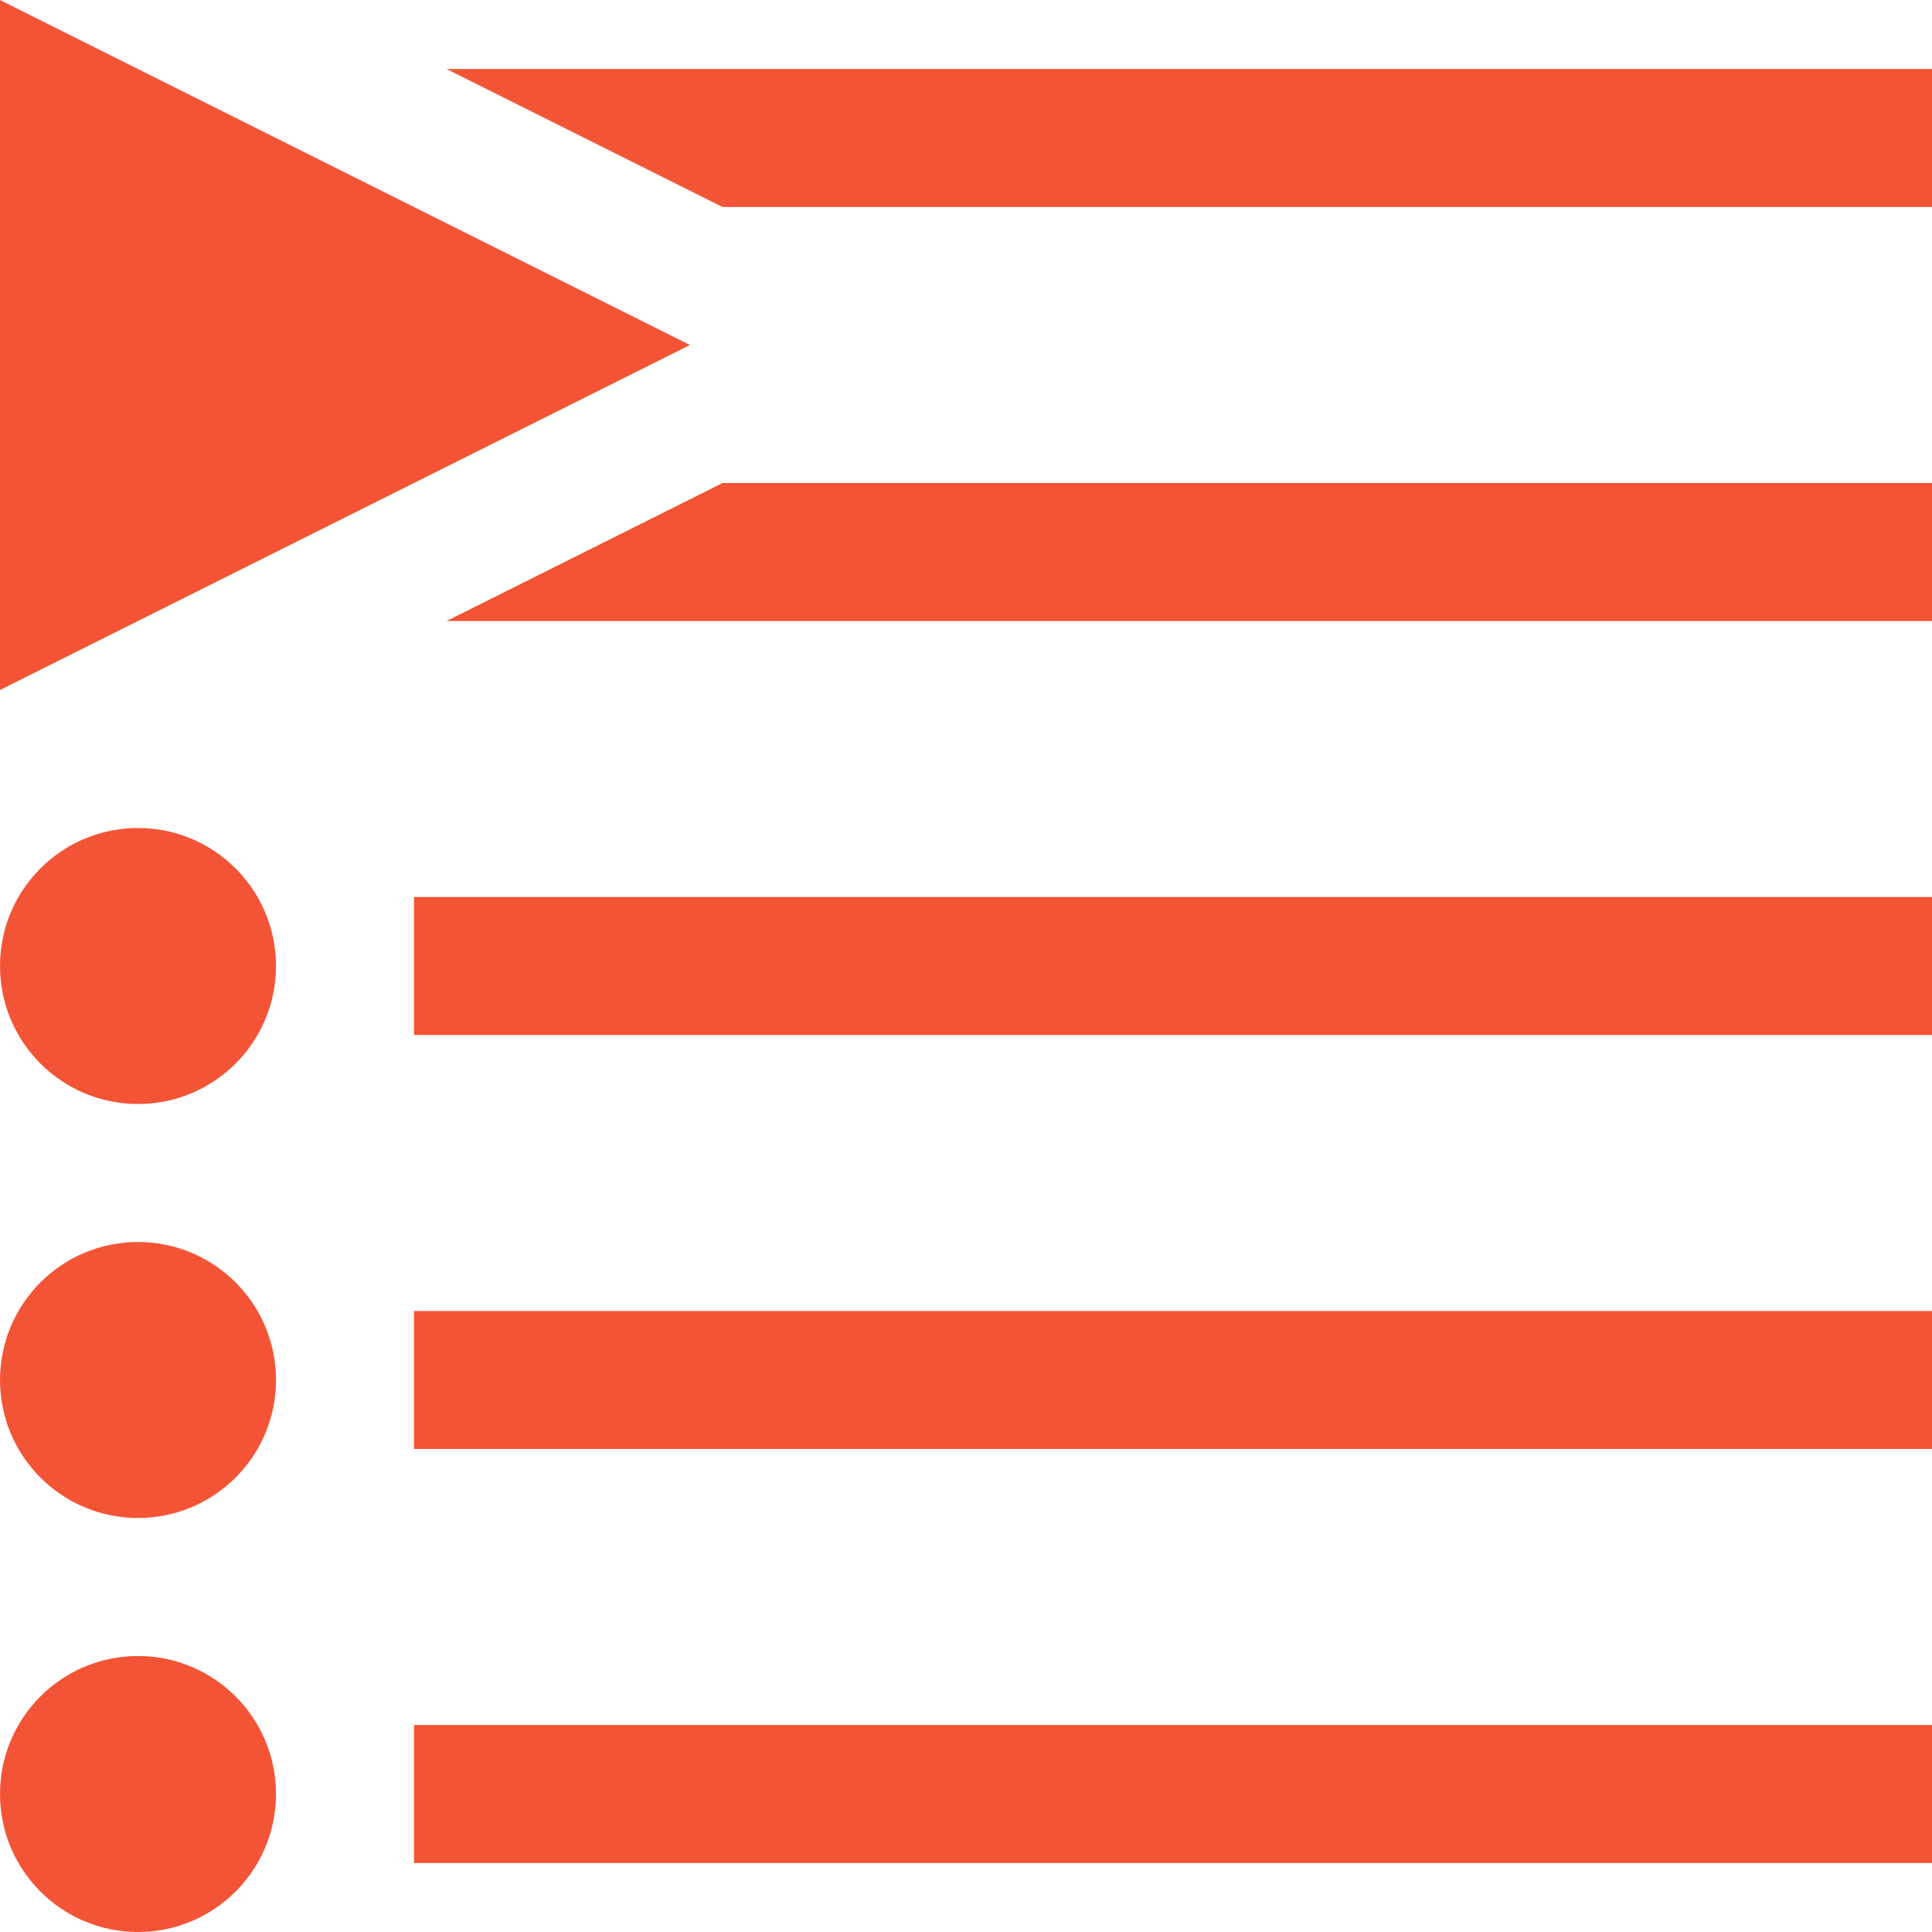
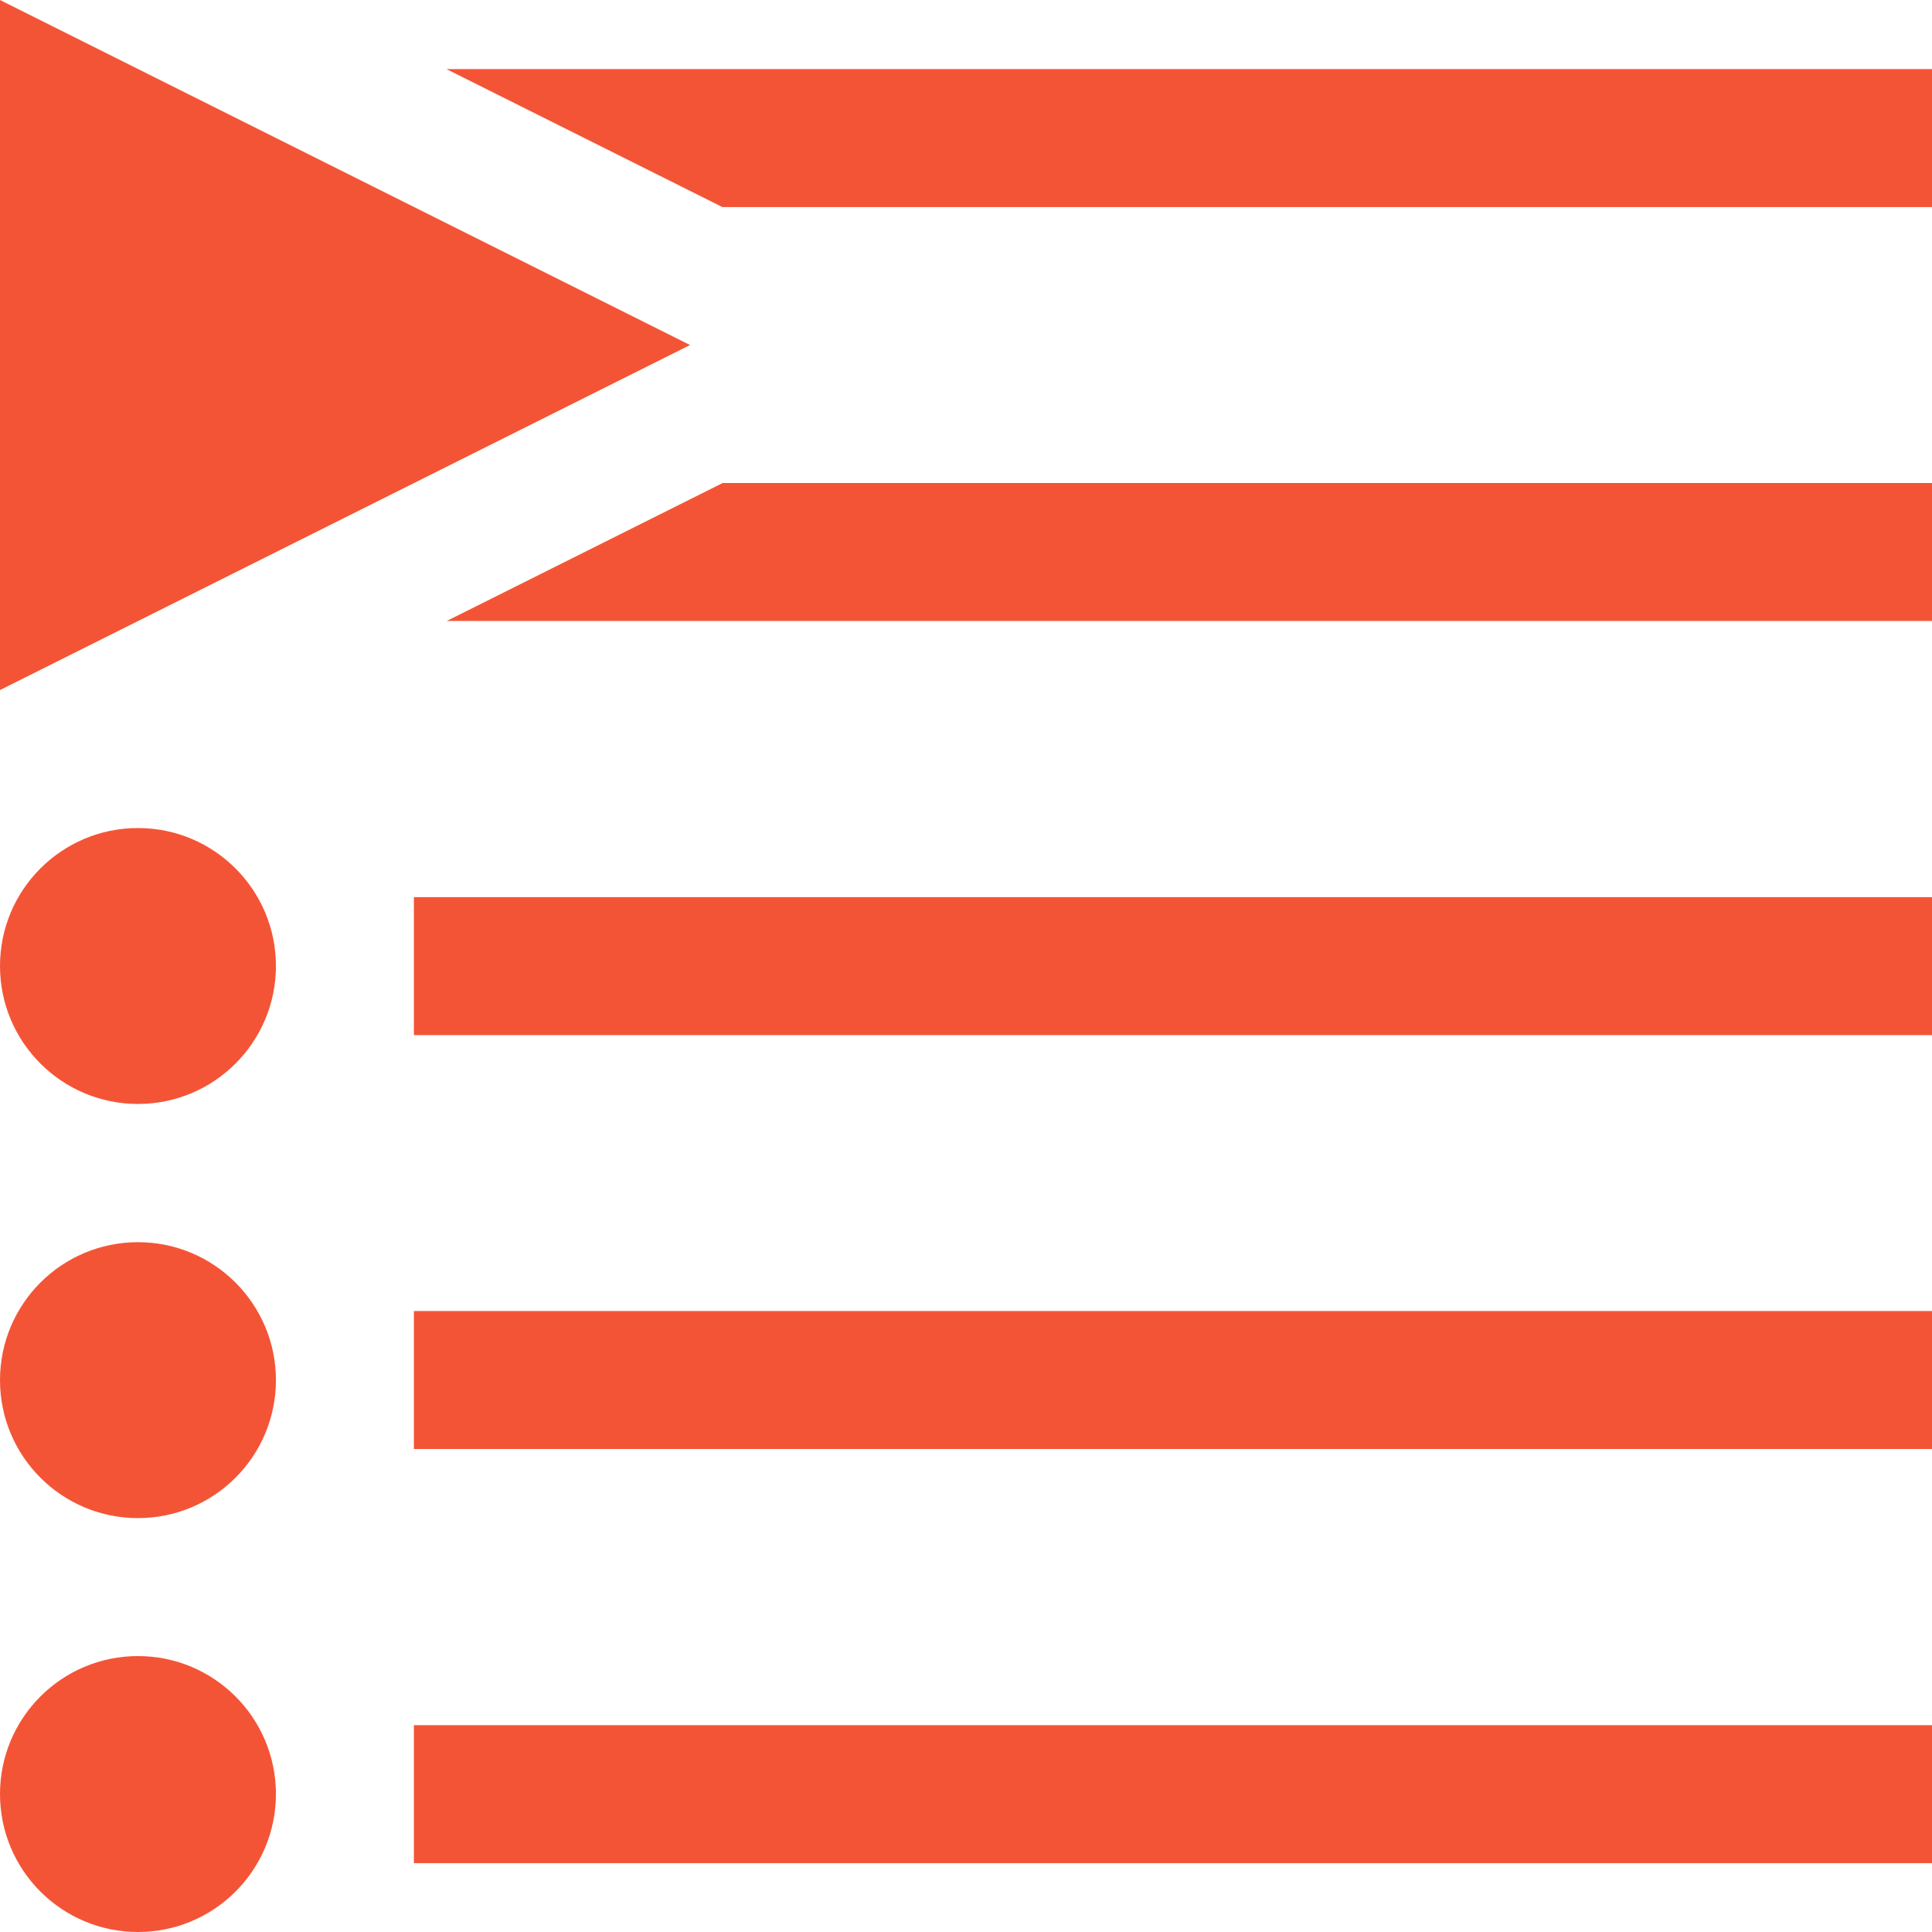
- <svg xmlns="http://www.w3.org/2000/svg" width="140mm" height="140mm" viewBox="0 0 140 140" version="1.1" id="svg1">
+ <svg xmlns="http://www.w3.org/2000/svg" width="7.408mm" height="7.408mm" viewBox="0 0 7.408 7.408" version="1.1" id="svg1">
  <defs id="defs1" />
  <g id="layer1" transform="translate(-20,-100)">
-     <path id="rect1" style="fill:#f45436;stroke-width:0.316" d="m 20,100 50,25 -50,25 z" />
-     <circle style="fill:#f45436;fill-opacity:1;stroke-width:0.146" id="path1-8-2" cx="30" cy="170" r="10" />
-     <circle style="fill:#f45436;fill-opacity:1;stroke-width:0.146" id="path1-8-6" cx="30" cy="200" r="10" />
-     <circle style="fill:#f45436;fill-opacity:1;stroke-width:0.146" id="path1-8-4" cx="30" cy="230" r="10" />
-     <path id="rect2" style="fill:#f45436;fill-opacity:1;stroke-width:0.285" d="m 52.36,105 20.001,10 h 87.639 v -10 z" />
-     <rect style="fill:#f45436;fill-opacity:1;stroke-width:0.285" id="rect2-8" width="110" height="10" x="50" y="225" />
-     <rect style="fill:#f45436;fill-opacity:1;stroke-width:0.285" id="rect2-8-6" width="110" height="10" x="50" y="195" />
-     <rect style="fill:#f45436;fill-opacity:1;stroke-width:0.285" id="rect2-8-61" width="110" height="10" x="50" y="165" />
-     <path id="rect2-8-65" style="fill:#f45436;fill-opacity:1;stroke-width:0.285" d="m 72.361,135 -20,10 H 160 v -10 z" />
+     <path id="rect1" style="fill:#f45436;fill-opacity:1;stroke:none;stroke-width:0.017" d="m 20,100 2.646,1.323 L 20,102.646 Z" />
+     <ellipse style="fill:#f45436;fill-opacity:1;stroke:none;stroke-width:0.008" id="path1-8-2" cx="20.529" cy="103.704" rx="0.529" ry="0.529" />
+     <ellipse style="fill:#f45436;fill-opacity:1;stroke:none;stroke-width:0.008" id="path1-8-6" cx="20.529" cy="105.292" rx="0.529" ry="0.529" />
+     <ellipse style="fill:#f45436;fill-opacity:1;stroke:none;stroke-width:0.008" id="path1-8-4" cx="20.529" cy="106.879" rx="0.529" ry="0.529" />
+     <path id="rect2" style="fill:#f45436;fill-opacity:1;stroke:none;stroke-width:0.015" d="m 21.712,100.265 1.058,0.529 h 4.638 v -0.529 z" />
+     <rect style="fill:#f45436;fill-opacity:1;stroke:none;stroke-width:0.015" id="rect2-8" width="5.821" height="0.529" x="21.587" y="106.615" />
+     <rect style="fill:#f45436;fill-opacity:1;stroke:none;stroke-width:0.015" id="rect2-8-6" width="5.821" height="0.529" x="21.587" y="105.027" />
+     <rect style="fill:#f45436;fill-opacity:1;stroke:none;stroke-width:0.015" id="rect2-8-61" width="5.821" height="0.529" x="21.587" y="103.44" />
+     <path id="rect2-8-65" style="fill:#f45436;fill-opacity:1;stroke:none;stroke-width:0.015" d="m 22.771,101.852 -1.058,0.529 h 5.696 v -0.529 z" />
  </g>
</svg>
